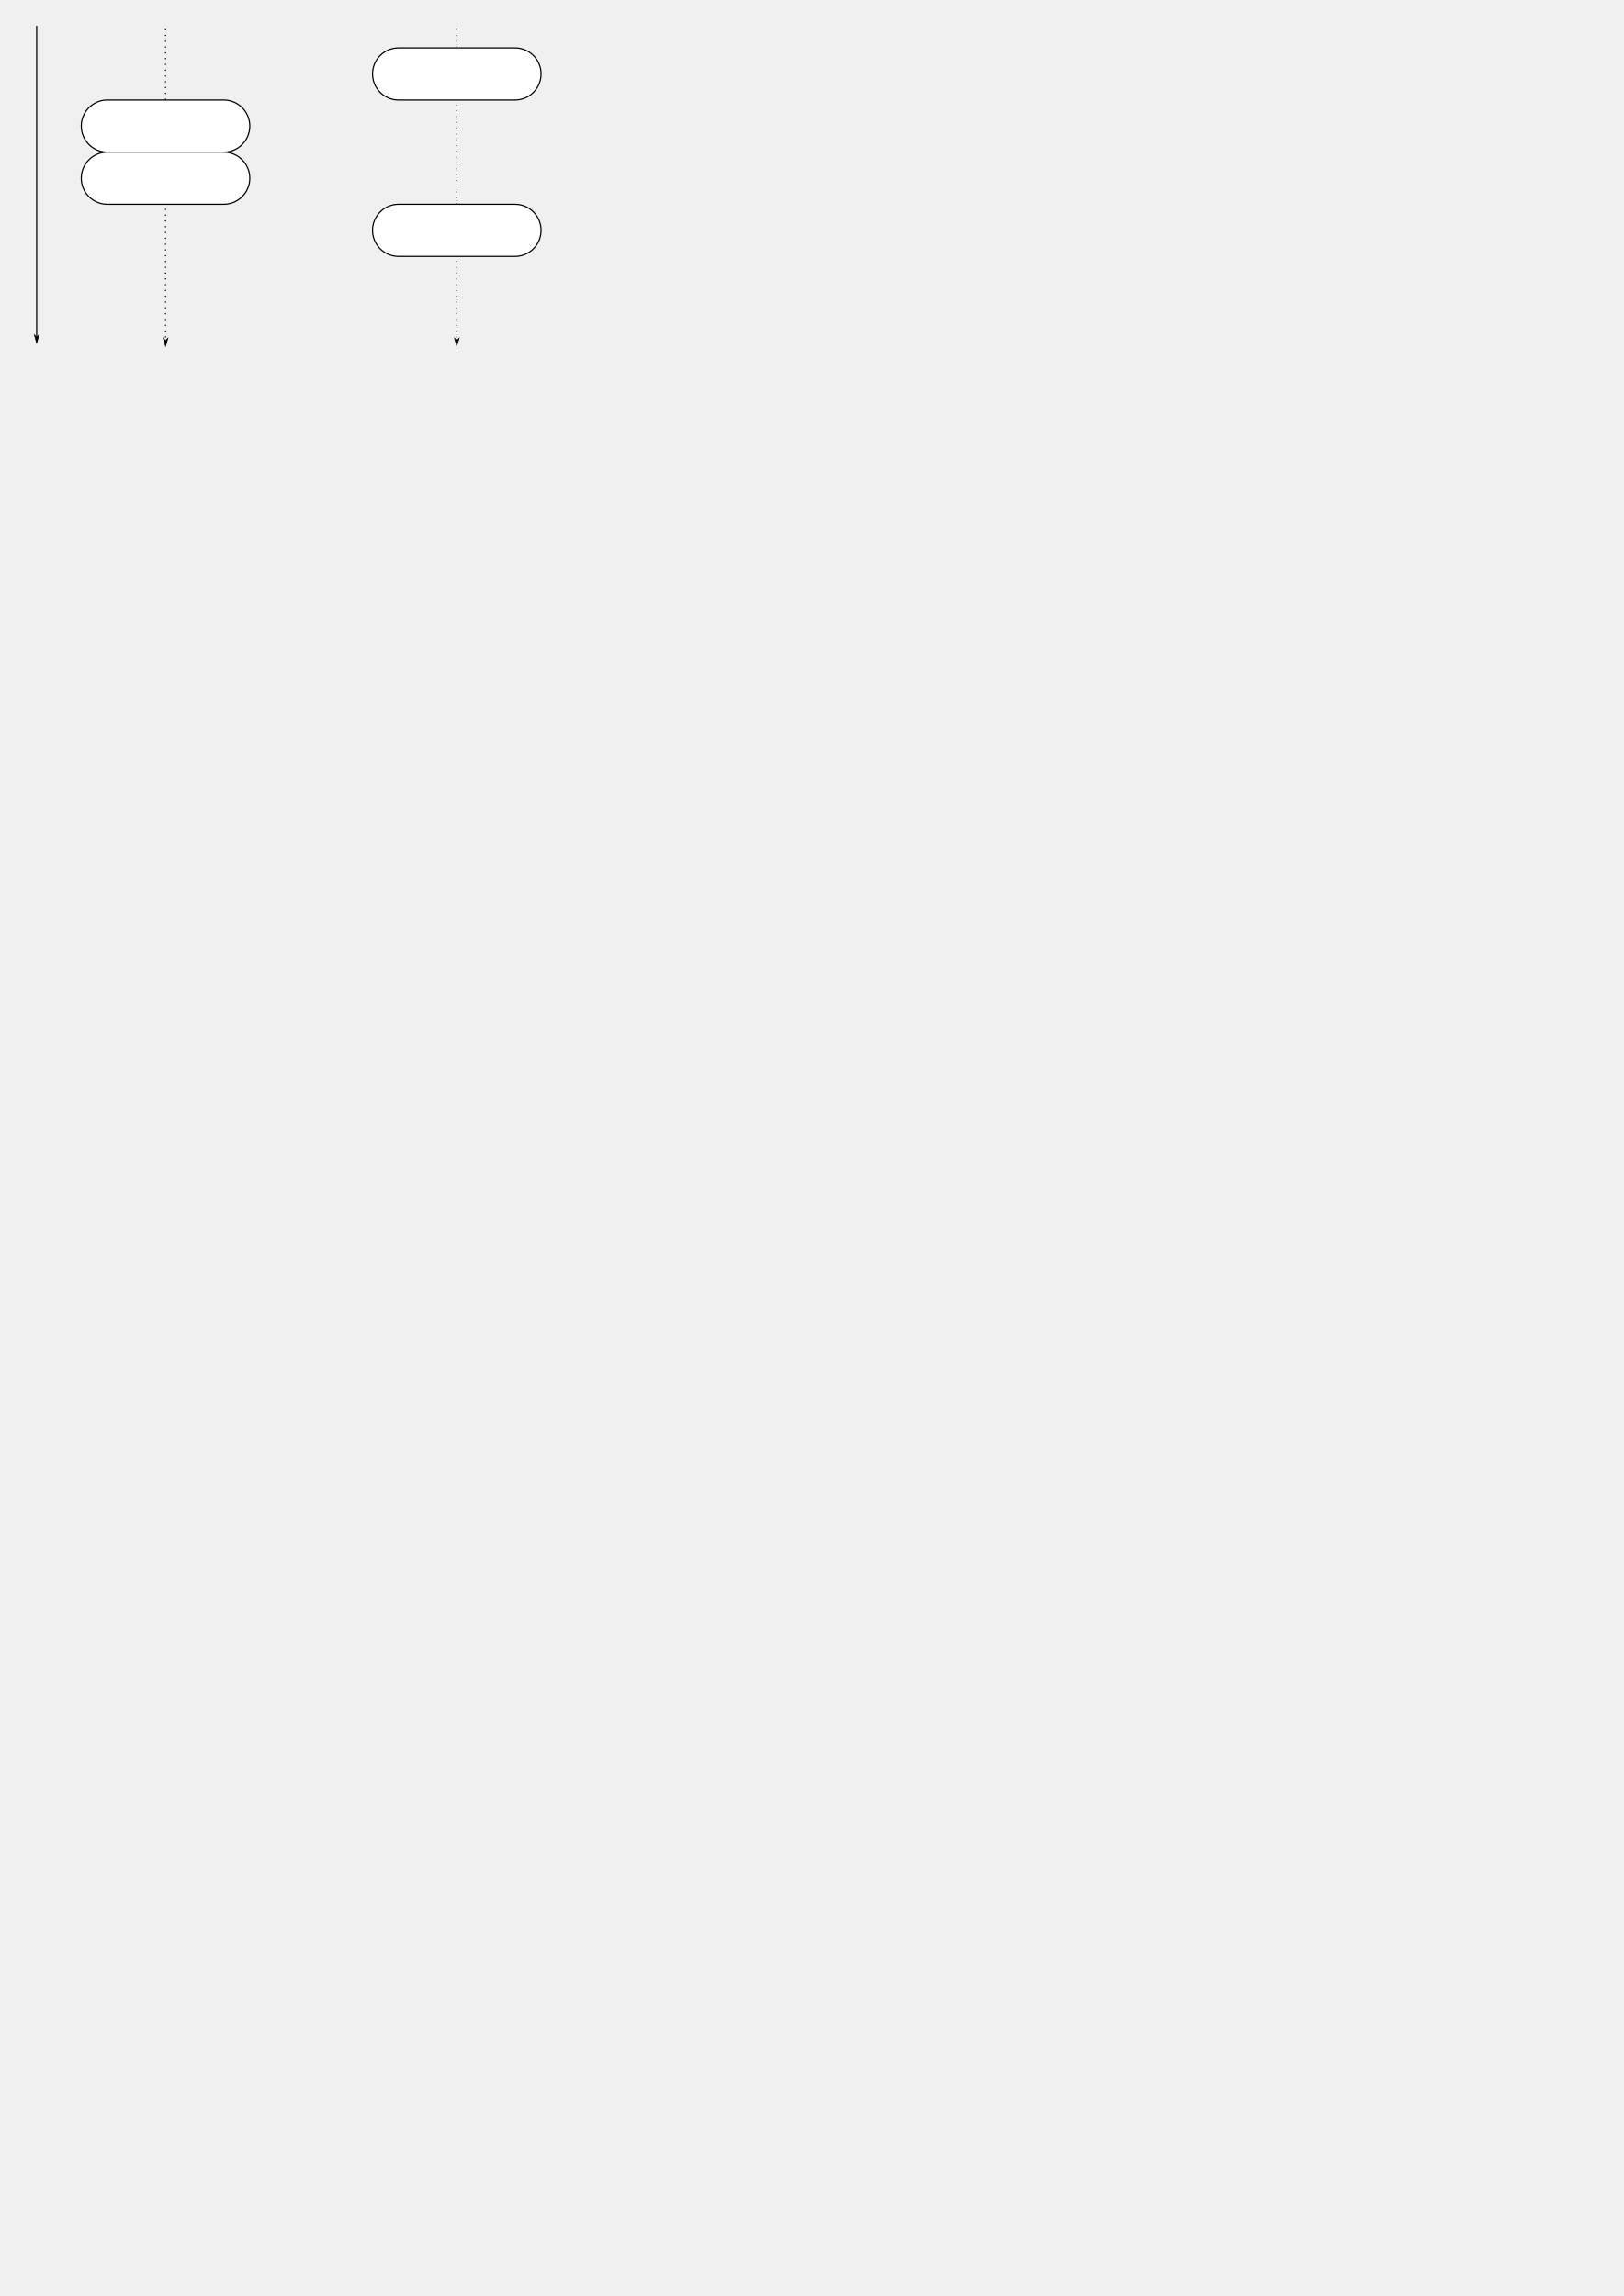
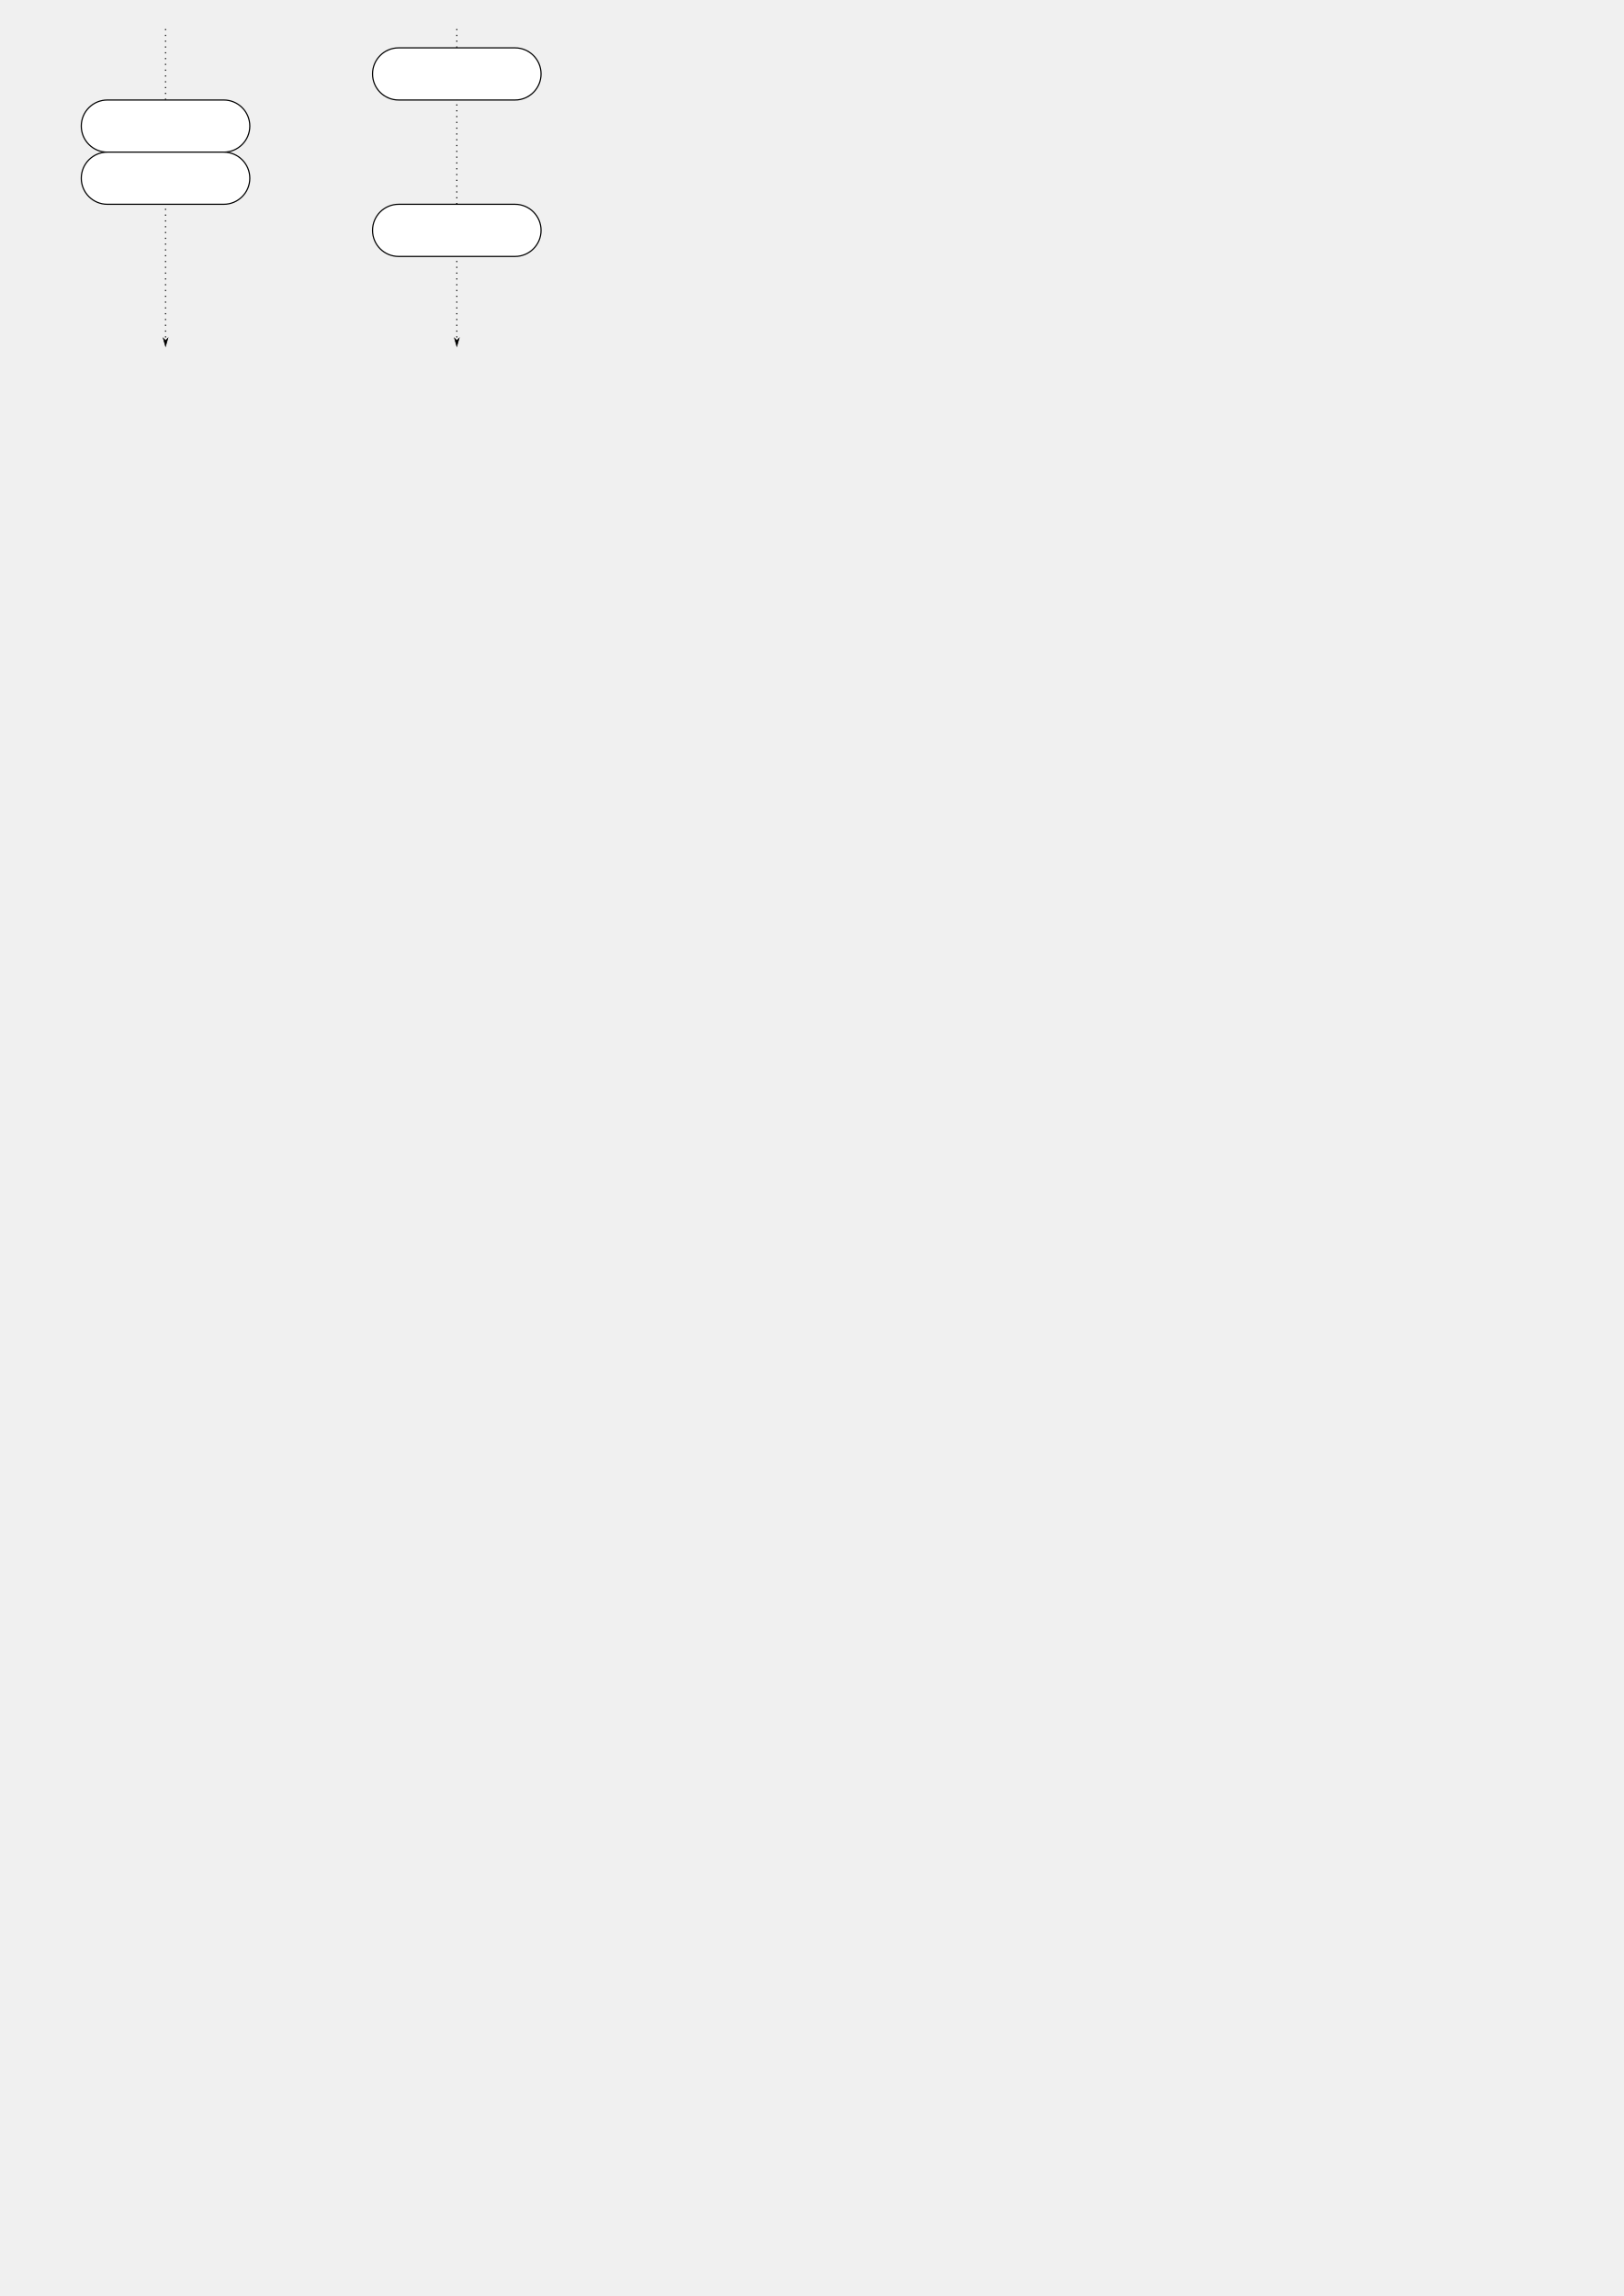
<svg xmlns="http://www.w3.org/2000/svg" width="210mm" height="297mm" viewBox="0 0 210 297" version="1.1" id="svg8">
  <defs id="defs2">
    <marker style="overflow:visible;" id="marker1330" refX="0.0" refY="0.0" orient="auto">
      <path transform="scale(0.4) rotate(180) translate(10,0)" style="fill-rule:evenodd;stroke:#000000;stroke-width:1pt;stroke-opacity:1;fill:#000000;fill-opacity:1" d="M 0.0,0.0 L 5.0,-5.0 L -12.5,0.0 L 5.0,5.0 L 0.0,0.0 z " id="path1328" />
    </marker>
    <marker style="overflow:visible;" id="marker1302" refX="0.0" refY="0.0" orient="auto">
      <path transform="scale(0.4) rotate(180) translate(10,0)" style="fill-rule:evenodd;stroke:#000000;stroke-width:1pt;stroke-opacity:1;fill:#000000;fill-opacity:1" d="M 0.0,0.0 L 5.0,-5.0 L -12.5,0.0 L 5.0,5.0 L 0.0,0.0 z " id="path1300" />
-     </marker>
-     <marker orient="auto" refY="0.0" refX="0.0" id="Arrow1Mend" style="overflow:visible;">
-       <path id="path867" d="M 0.0,0.0 L 5.0,-5.0 L -12.5,0.0 L 5.0,5.0 L 0.0,0.0 z " style="fill-rule:evenodd;stroke:#000000;stroke-width:1pt;stroke-opacity:1;fill:#000000;fill-opacity:1" transform="scale(0.4) rotate(180) translate(10,0)" />
    </marker>
    <marker orient="auto" refY="0" refX="0" id="Arrow1Mend-5" style="overflow:visible">
      <path id="path867-9" d="M 0,0 5,-5 -12.5,0 5,5 Z" style="fill:#000000;fill-opacity:1;fill-rule:evenodd;stroke:#000000;stroke-width:1pt;stroke-opacity:1" transform="matrix(-0.4,0,0,-0.4,-4,0)" />
    </marker>
  </defs>
  <g id="layer1">
    <path style="fill:none;stroke:#000000;stroke-width:0.15;stroke-miterlimit:4;stroke-dasharray:0.15, 0.6;stroke-dashoffset:0;stroke-opacity:1;marker-end:url(#marker1302)" d="M 59.081,3.754 V 44.646" id="path856-8-6" />
    <path style="fill:none;stroke:#000000;stroke-width:0.15;stroke-miterlimit:4;stroke-dasharray:0.15, 0.6;stroke-dashoffset:0;stroke-opacity:1;marker-end:url(#marker1330)" d="M 21.411,3.754 V 44.646" id="path856-8" />
    <rect style="fill:#ffffff;fill-opacity:1;stroke:#000000;stroke-width:0.15;stroke-miterlimit:4;stroke-dasharray:none;stroke-dashoffset:0.328;stroke-opacity:1" id="rect815" width="21.795" height="6.745" x="10.513" y="12.936" ry="3.373" />
    <flowRoot xml:space="preserve" id="flowRoot817" style="font-style:normal;font-variant:normal;font-weight:normal;font-stretch:normal;font-size:5.333px;line-height:1.25;font-family:sans-serif;-inkscape-font-specification:'sans-serif, Normal';font-variant-ligatures:normal;font-variant-caps:normal;font-variant-numeric:normal;font-feature-settings:normal;text-align:center;letter-spacing:0px;word-spacing:0px;writing-mode:lr-tb;text-anchor:middle;fill:#000000;fill-opacity:1;stroke:none" transform="matrix(0.2645833,0,0,0.2645833,-2.460709,-5.277059)">
      <flowRegion id="flowRegion819" style="font-style:normal;font-variant:normal;font-weight:normal;font-stretch:normal;font-size:5.333px;font-family:sans-serif;-inkscape-font-specification:'sans-serif, Normal';font-variant-ligatures:normal;font-variant-caps:normal;font-variant-numeric:normal;font-feature-settings:normal;text-align:center;writing-mode:lr-tb;text-anchor:middle">
        <rect id="rect821" width="95" height="44.286" x="42.857" y="78.234" style="font-style:normal;font-variant:normal;font-weight:normal;font-stretch:normal;font-size:5.333px;font-family:sans-serif;-inkscape-font-specification:'sans-serif, Normal';font-variant-ligatures:normal;font-variant-caps:normal;font-variant-numeric:normal;font-feature-settings:normal;text-align:center;writing-mode:lr-tb;text-anchor:middle" />
      </flowRegion>
-       <flowPara id="flowPara823">\C{t1= i}</flowPara>
+       <flowPara id="flowPara823">\C{t1 = i}</flowPara>
    </flowRoot>
    <rect style="fill:#ffffff;fill-opacity:1;stroke:#000000;stroke-width:0.15;stroke-miterlimit:4;stroke-dasharray:none;stroke-dashoffset:0.328;stroke-opacity:1" id="rect815-9" width="21.795" height="6.745" x="48.183" y="6.191" ry="3.373" />
    <rect style="fill:#ffffff;fill-opacity:1;stroke:#000000;stroke-width:0.15;stroke-miterlimit:4;stroke-dasharray:none;stroke-dashoffset:0.328;stroke-opacity:1" id="rect815-7" width="21.795" height="6.745" x="48.183" y="26.427" ry="3.373" />
-     <path style="fill:none;stroke:#000000;stroke-width:0.15;stroke-miterlimit:4;stroke-dasharray:none;stroke-dashoffset:0.328;stroke-opacity:1;marker-end:url(#Arrow1Mend)" d="M 4.744,3.338 V 44.23" id="path856" />
-     <flowRoot xml:space="preserve" id="flowRoot1140" style="font-style:normal;font-variant:normal;font-weight:normal;font-stretch:normal;font-size:5.333px;line-height:1.25;font-family:sans-serif;-inkscape-font-specification:'sans-serif, Normal';font-variant-ligatures:normal;font-variant-caps:normal;font-variant-numeric:normal;font-feature-settings:normal;text-align:center;letter-spacing:0px;word-spacing:0px;writing-mode:lr-tb;text-anchor:middle;fill:#000000;fill-opacity:1;stroke:none" transform="matrix(0.2645833,0,0,0.2645833,-1.058333,4.445754)">
-       <flowRegion id="flowRegion1142">
-         <rect id="rect1144" width="43.184" height="25.001" x="-16.668" y="70.698" />
-       </flowRegion>
-       <flowPara id="flowPara1146">time</flowPara>
-     </flowRoot>
-     <flowRoot xml:space="preserve" id="flowRoot1148" style="font-style:normal;font-variant:normal;font-weight:normal;font-stretch:normal;font-size:5.333px;line-height:1.25;font-family:sans-serif;-inkscape-font-specification:'sans-serif, Normal';font-variant-ligatures:normal;font-variant-caps:normal;font-variant-numeric:normal;font-feature-settings:normal;text-align:center;letter-spacing:0px;word-spacing:0px;writing-mode:lr-tb;text-anchor:middle;fill:#000000;fill-opacity:1;stroke:none" transform="matrix(0.2645833,0,0,0.2645833,-2.667931,0)">
-       <flowRegion id="flowRegion1150">
-         <rect id="rect1152" width="78.034" height="26.011" x="52.275" y="0.493" />
-       </flowRegion>
-       <flowPara id="flowPara1154">Thread 1</flowPara>
-     </flowRoot>
-     <flowRoot xml:space="preserve" id="flowRoot1156" style="font-style:normal;font-variant:normal;font-weight:normal;font-stretch:normal;font-size:5.333px;line-height:1.25;font-family:sans-serif;-inkscape-font-specification:'sans-serif, Normal';font-variant-ligatures:normal;font-variant-caps:normal;font-variant-numeric:normal;font-feature-settings:normal;text-align:center;letter-spacing:0px;word-spacing:0px;writing-mode:lr-tb;text-anchor:middle;fill:#000000;fill-opacity:1;stroke:none" transform="matrix(0.2645833,0,0,0.2645833,10.35097,1.002006)">
-       <flowRegion id="flowRegion1158">
-         <rect id="rect1160" width="77.277" height="30.305" x="145.715" y="-3.295" />
-       </flowRegion>
-       <flowPara id="flowPara1162">Thread 2</flowPara>
-     </flowRoot>
    <flowRoot xml:space="preserve" id="flowRoot817-7" style="font-style:normal;font-variant:normal;font-weight:normal;font-stretch:normal;font-size:5.333px;line-height:1.25;font-family:sans-serif;-inkscape-font-specification:'sans-serif, Normal';font-variant-ligatures:normal;font-variant-caps:normal;font-variant-numeric:normal;font-feature-settings:normal;text-align:center;letter-spacing:0px;word-spacing:0px;writing-mode:lr-tb;text-anchor:middle;fill:#000000;fill-opacity:1;stroke:none" transform="matrix(0.2645833,0,0,0.2645833,35.20949,-12.02922)">
      <flowRegion id="flowRegion819-3" style="font-style:normal;font-variant:normal;font-weight:normal;font-stretch:normal;font-size:5.333px;font-family:sans-serif;-inkscape-font-specification:'sans-serif, Normal';font-variant-ligatures:normal;font-variant-caps:normal;font-variant-numeric:normal;font-feature-settings:normal;text-align:center;writing-mode:lr-tb;text-anchor:middle">
        <rect id="rect821-9" width="95" height="44.286" x="42.857" y="78.234" style="font-style:normal;font-variant:normal;font-weight:normal;font-stretch:normal;font-size:5.333px;font-family:sans-serif;-inkscape-font-specification:'sans-serif, Normal';font-variant-ligatures:normal;font-variant-caps:normal;font-variant-numeric:normal;font-feature-settings:normal;text-align:center;writing-mode:lr-tb;text-anchor:middle" />
      </flowRegion>
      <flowPara id="flowPara823-4">\C{t2 = i}</flowPara>
    </flowRoot>
    <rect style="fill:#ffffff;fill-opacity:1;stroke:#000000;stroke-width:0.15;stroke-miterlimit:4;stroke-dasharray:none;stroke-dashoffset:0.328;stroke-opacity:1" id="rect815-78" width="21.795" height="6.745" x="10.513" y="19.681" ry="3.373" />
    <flowRoot xml:space="preserve" id="flowRoot1416" style="font-style:normal;font-variant:normal;font-weight:normal;font-stretch:normal;font-size:5.333px;line-height:1.25;font-family:sans-serif;-inkscape-font-specification:'sans-serif, Normal';font-variant-ligatures:normal;font-variant-caps:normal;font-variant-numeric:normal;font-feature-settings:normal;text-align:center;letter-spacing:0px;word-spacing:0px;writing-mode:lr-tb;text-anchor:middle;fill:#000000;fill-opacity:1;stroke:none" transform="matrix(0.2645833,0,0,0.2645833,7.927451,0)">
      <flowRegion id="flowRegion1418">
        <rect id="rect1420" width="118.44" height="32.325" x="63.135" y="175.754" />
      </flowRegion>
      <flowPara id="flowPara1424">\C{i  = 1}</flowPara>
    </flowRoot>
    <flowRoot xml:space="preserve" id="flowRoot817-0" style="font-style:normal;font-variant:normal;font-weight:normal;font-stretch:normal;font-size:5.333px;line-height:1.25;font-family:sans-serif;-inkscape-font-specification:'sans-serif, Normal';font-variant-ligatures:normal;font-variant-caps:normal;font-variant-numeric:normal;font-feature-settings:normal;text-align:center;letter-spacing:0px;word-spacing:0px;writing-mode:lr-tb;text-anchor:middle;fill:#000000;fill-opacity:1;stroke:none" transform="matrix(0.2645833,0,0,0.2645833,35.20949,8.213477)">
      <flowRegion id="flowRegion819-8" style="font-style:normal;font-variant:normal;font-weight:normal;font-stretch:normal;font-size:5.333px;font-family:sans-serif;-inkscape-font-specification:'sans-serif, Normal';font-variant-ligatures:normal;font-variant-caps:normal;font-variant-numeric:normal;font-feature-settings:normal;text-align:center;writing-mode:lr-tb;text-anchor:middle">
        <rect id="rect821-8" width="95" height="44.286" x="42.857" y="78.234" style="font-style:normal;font-variant:normal;font-weight:normal;font-stretch:normal;font-size:5.333px;font-family:sans-serif;-inkscape-font-specification:'sans-serif, Normal';font-variant-ligatures:normal;font-variant-caps:normal;font-variant-numeric:normal;font-feature-settings:normal;text-align:center;writing-mode:lr-tb;text-anchor:middle" />
      </flowRegion>
      <flowPara id="flowPara823-1">\C{i = t2+1}</flowPara>
    </flowRoot>
    <flowRoot xml:space="preserve" id="flowRoot817-75" style="font-style:normal;font-variant:normal;font-weight:normal;font-stretch:normal;font-size:5.333px;line-height:1.25;font-family:sans-serif;-inkscape-font-specification:'sans-serif, Normal';font-variant-ligatures:normal;font-variant-caps:normal;font-variant-numeric:normal;font-feature-settings:normal;text-align:center;letter-spacing:0px;word-spacing:0px;writing-mode:lr-tb;text-anchor:middle;fill:#000000;fill-opacity:1;stroke:none" transform="matrix(0.2645833,0,0,0.2645833,-2.460709,1.468208)">
      <flowRegion id="flowRegion819-1" style="font-style:normal;font-variant:normal;font-weight:normal;font-stretch:normal;font-size:5.333px;font-family:sans-serif;-inkscape-font-specification:'sans-serif, Normal';font-variant-ligatures:normal;font-variant-caps:normal;font-variant-numeric:normal;font-feature-settings:normal;text-align:center;writing-mode:lr-tb;text-anchor:middle">
        <rect id="rect821-0" width="95" height="44.286" x="42.857" y="78.234" style="font-style:normal;font-variant:normal;font-weight:normal;font-stretch:normal;font-size:5.333px;font-family:sans-serif;-inkscape-font-specification:'sans-serif, Normal';font-variant-ligatures:normal;font-variant-caps:normal;font-variant-numeric:normal;font-feature-settings:normal;text-align:center;writing-mode:lr-tb;text-anchor:middle" />
      </flowRegion>
      <flowPara id="flowPara823-3">\C{i = t1+1}</flowPara>
    </flowRoot>
  </g>
</svg>
